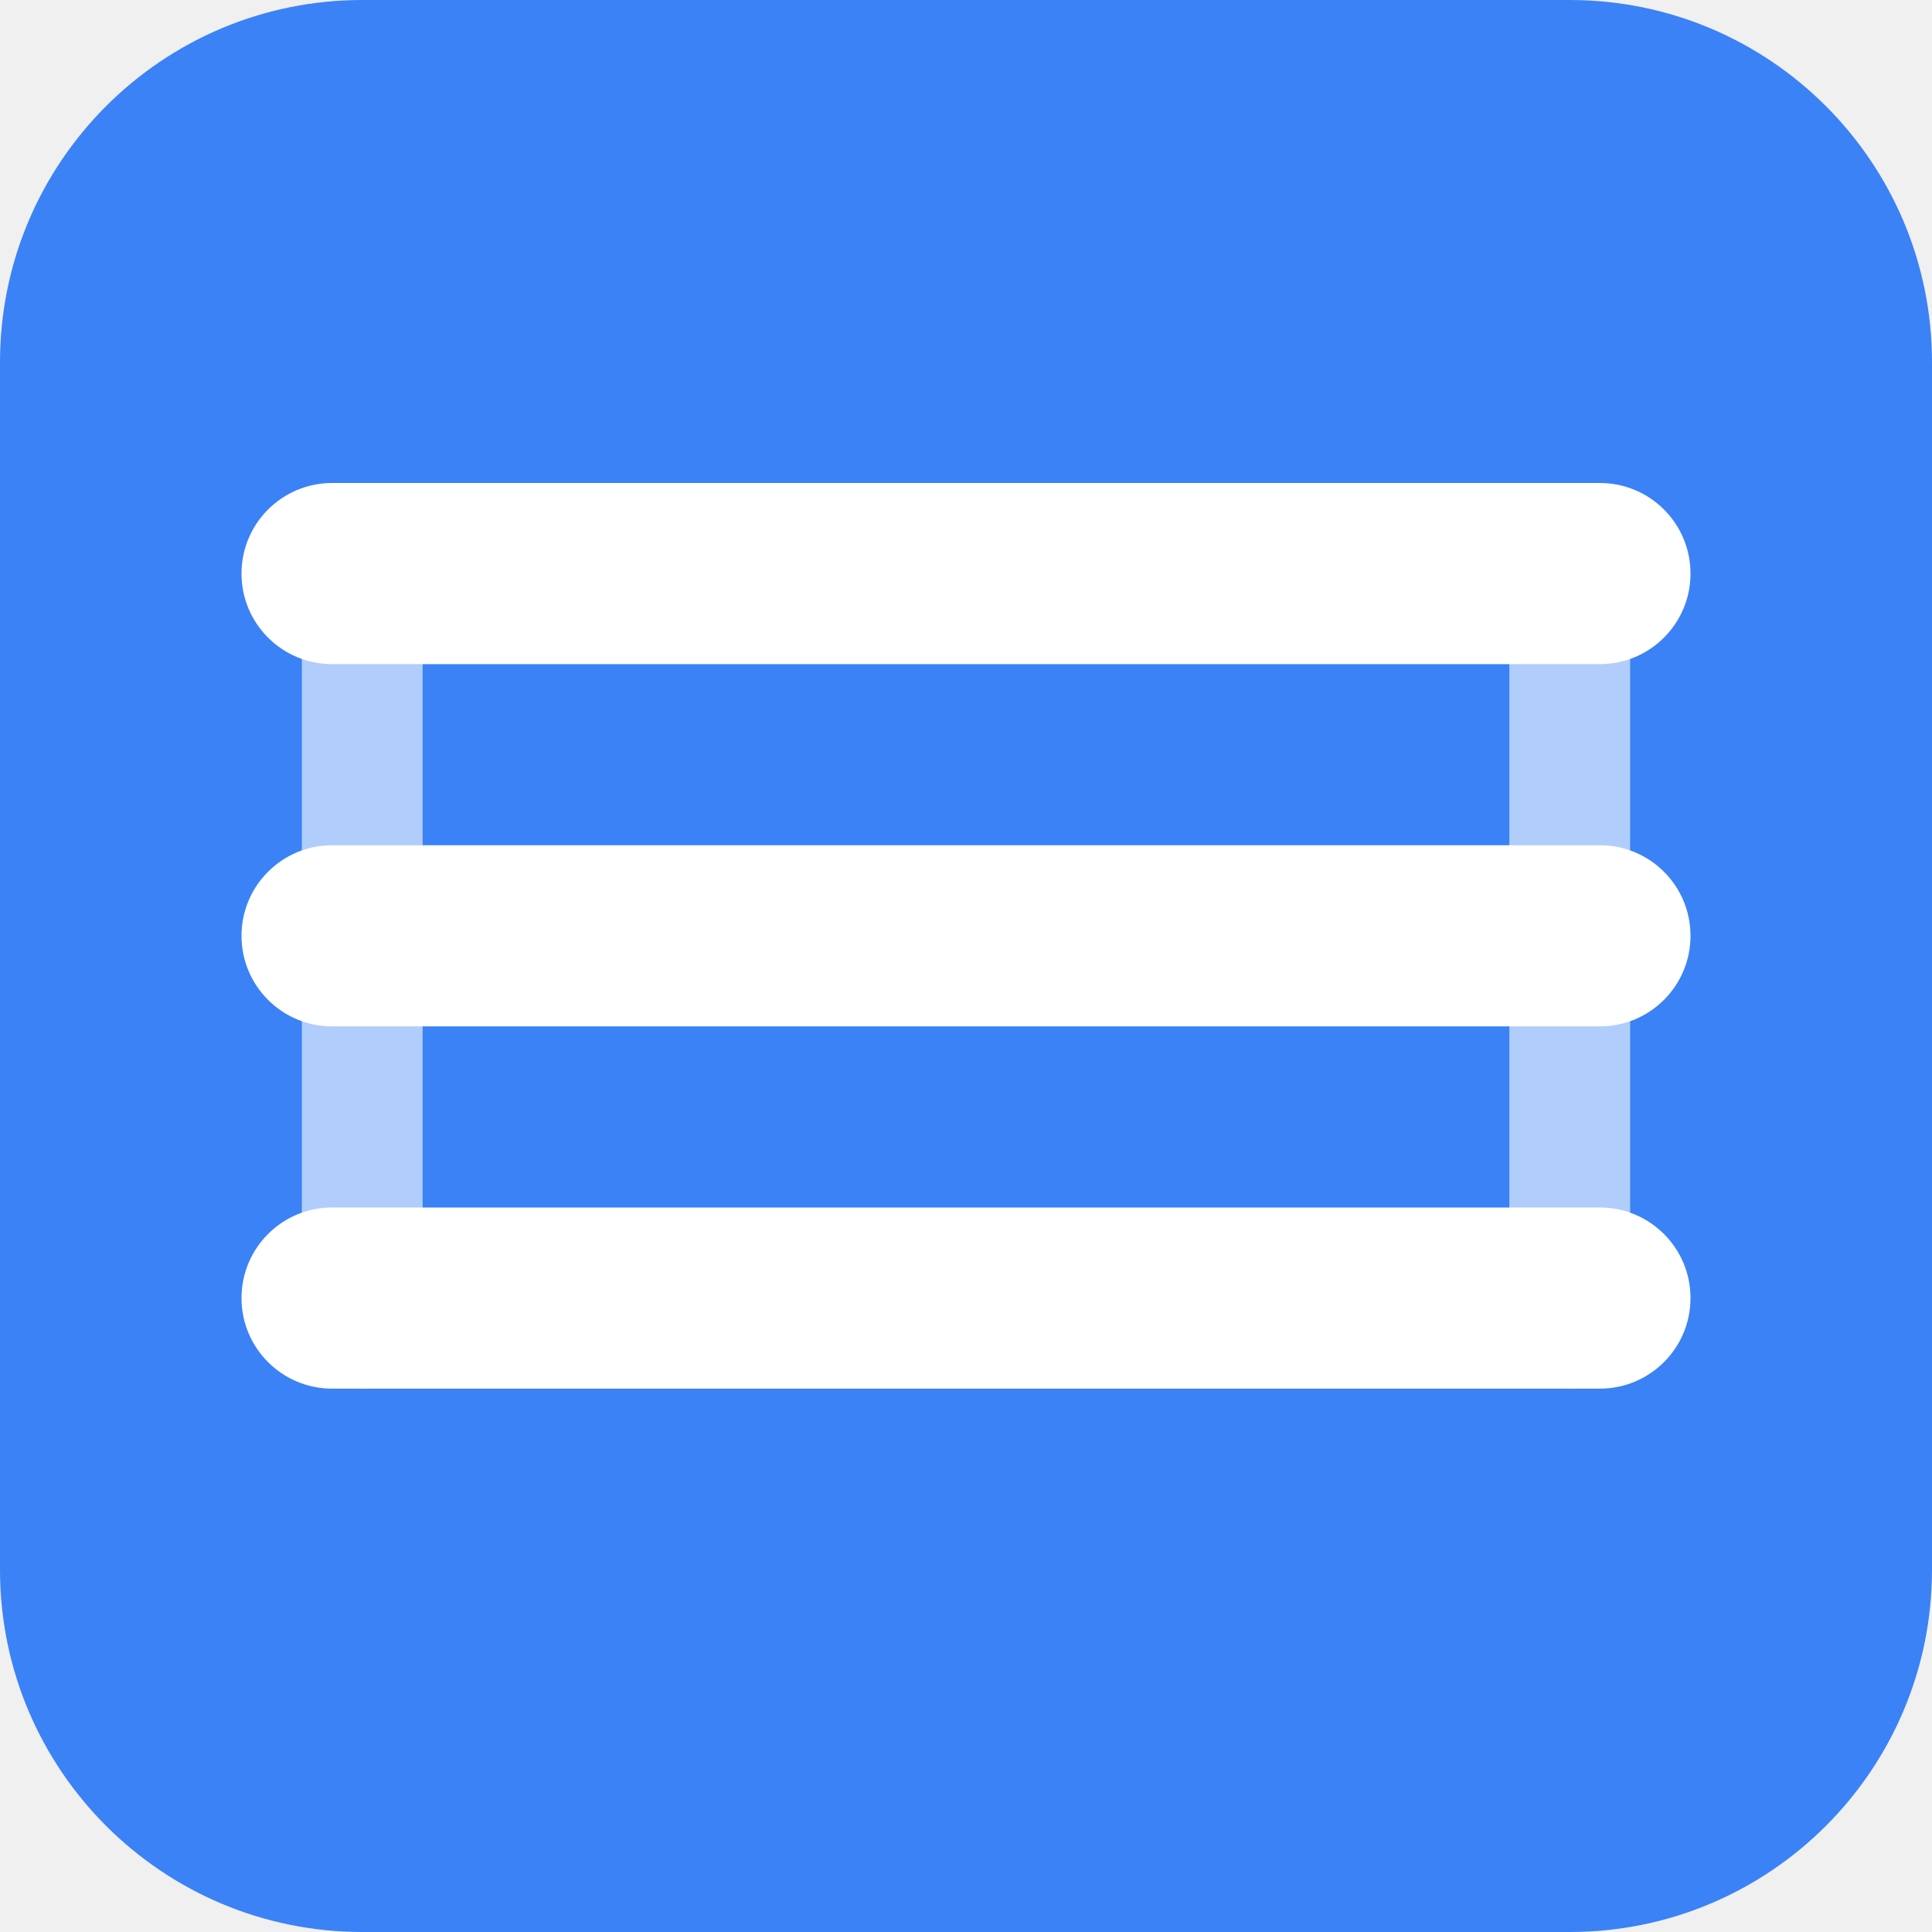
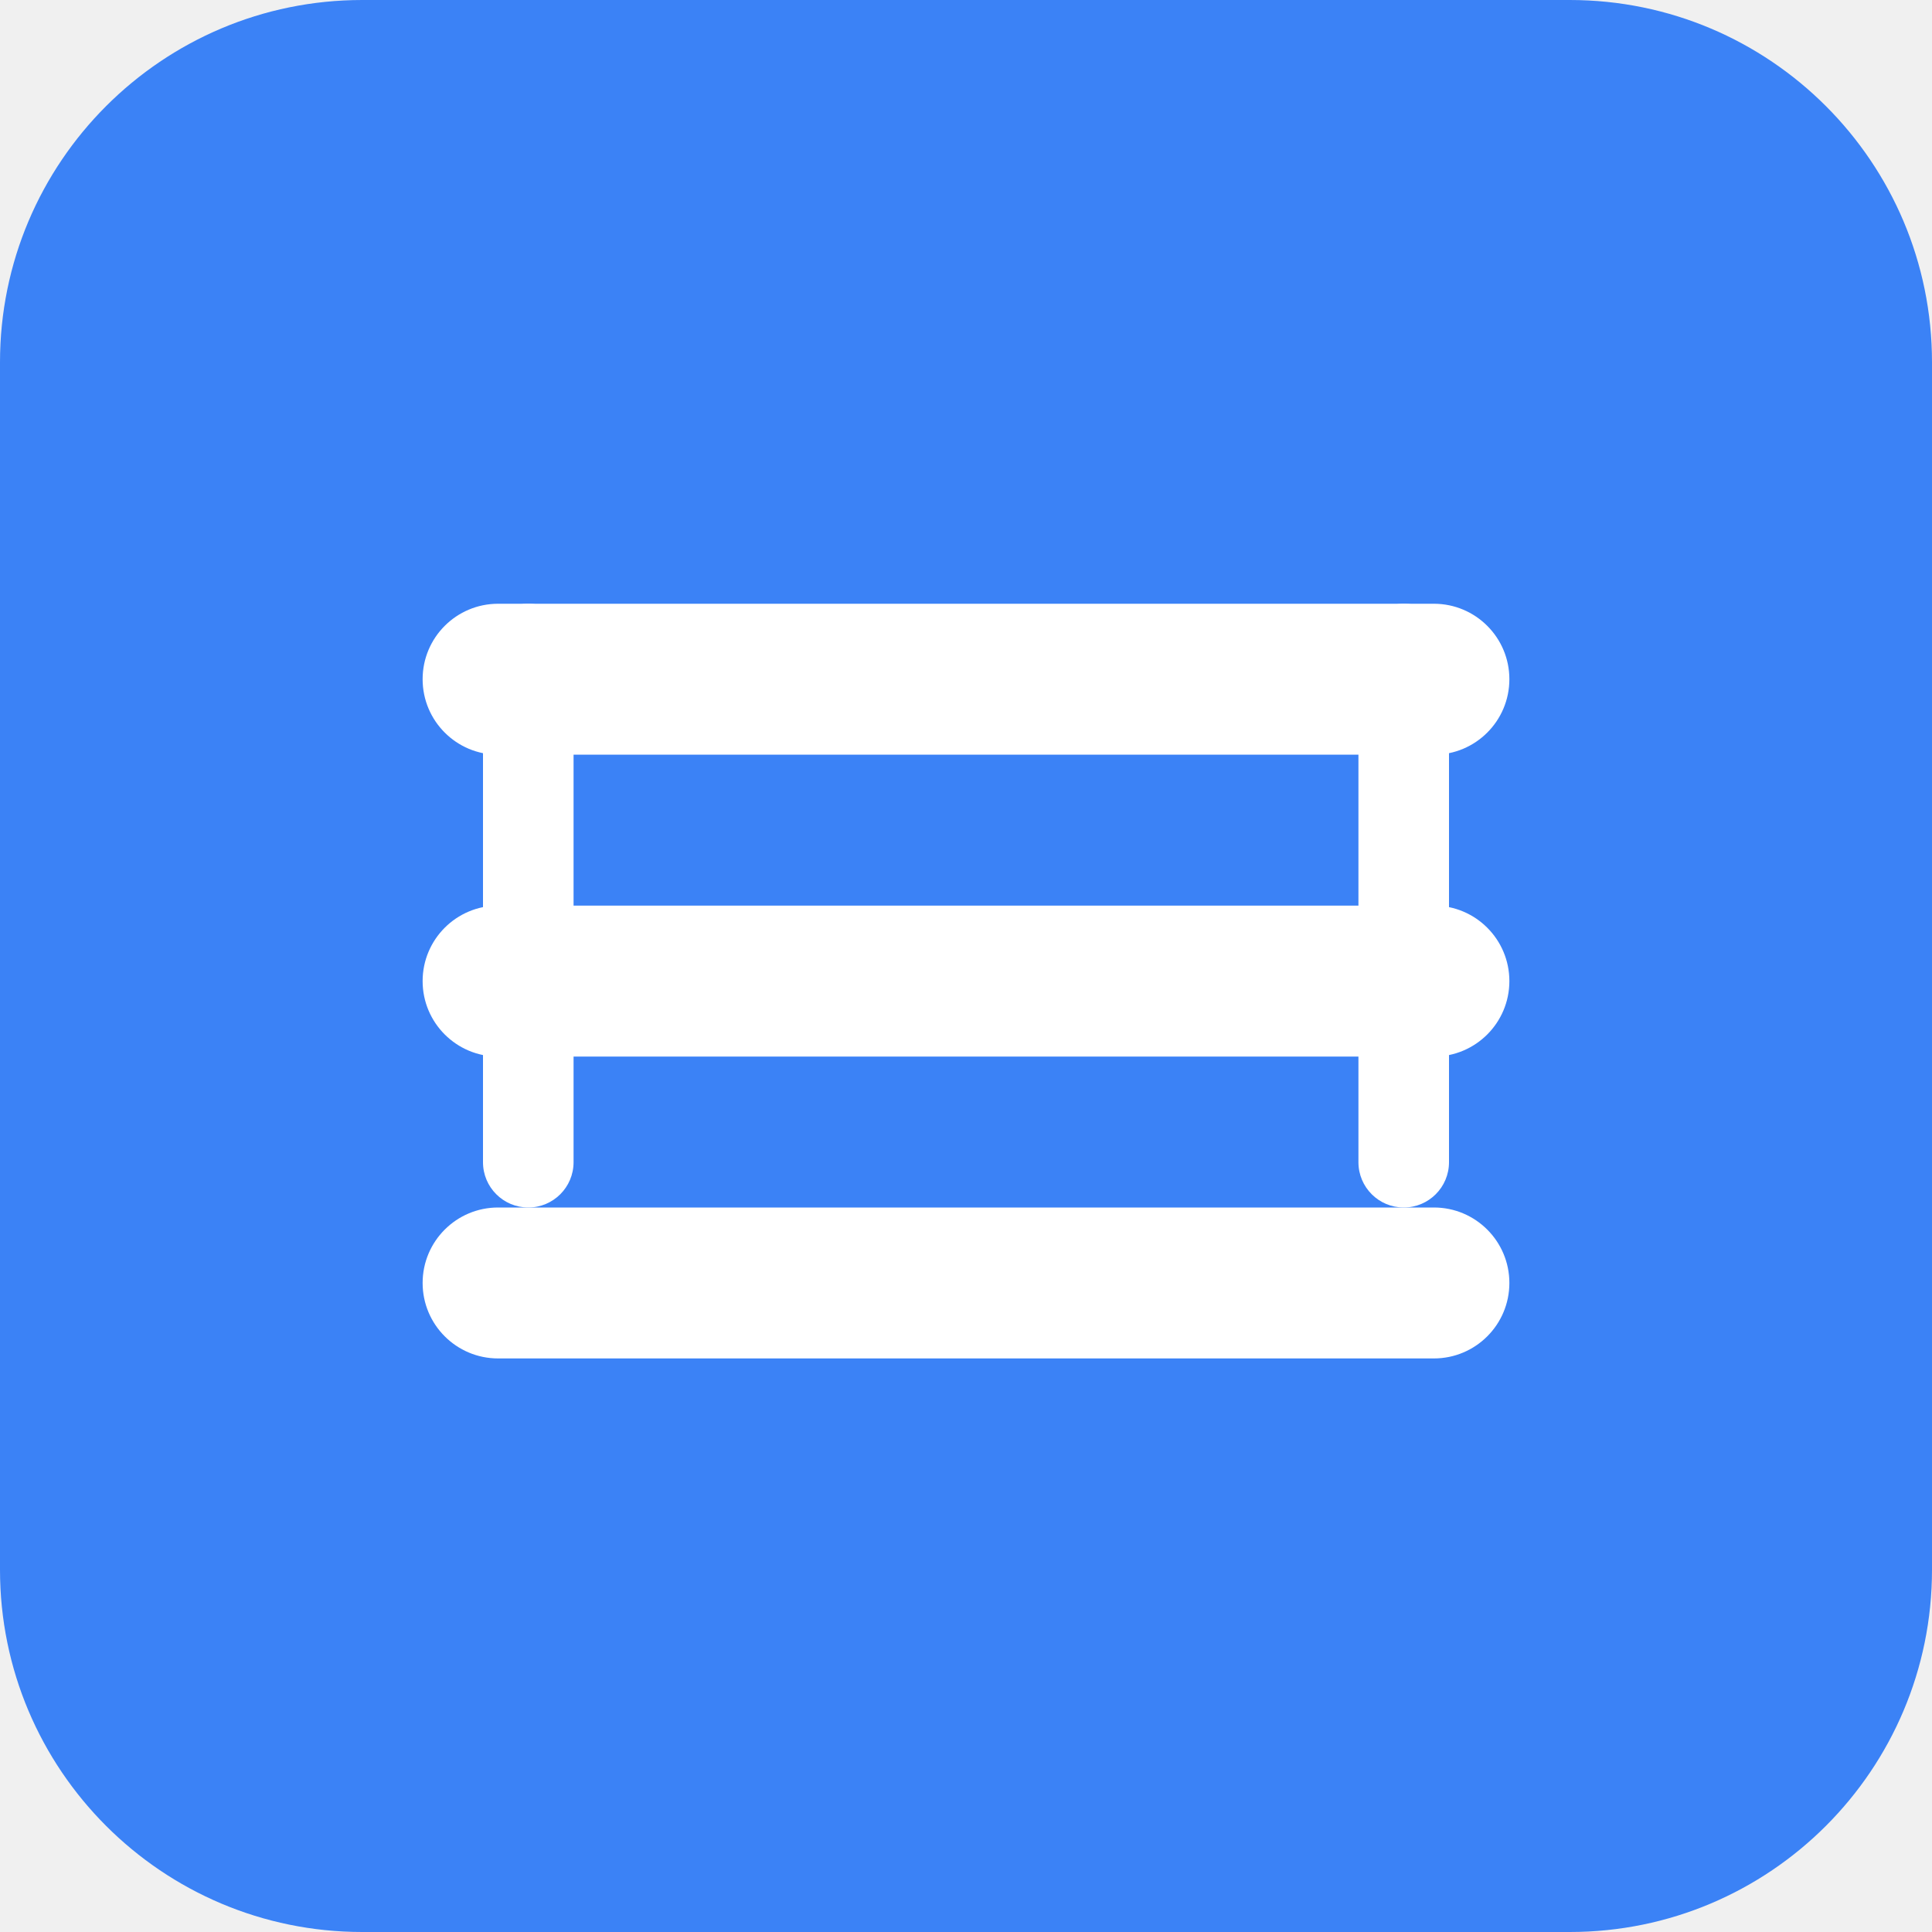
<svg xmlns="http://www.w3.org/2000/svg" viewBox="0 0 32 32">
  <rect width="32" height="32" rx="6" fill="#3b82f6" />
-   <rect x="4" y="8" width="24" height="3" rx="1.5" fill="white" />
-   <rect x="4" y="14" width="24" height="3" rx="1.5" fill="white" />
-   <rect x="4" y="20" width="24" height="3" rx="1.5" fill="white" />
-   <rect x="5" y="8" width="2" height="15" rx="1" fill="white" opacity="0.6" />
-   <rect x="25" y="8" width="2" height="15" rx="1" fill="white" opacity="0.6" />
+   <svg x="6" y="6" width="20" height="20" viewBox="0 0 20 20">
+     <rect x="1" y="4" width="18" height="2.5" rx="1.25" fill="white" />
+     <rect x="1" y="9" width="18" height="2.5" rx="1.25" fill="white" />
+     <rect x="1" y="14" width="18" height="2.5" rx="1.25" fill="white" />
+     <rect x="2" y="4" width="1.5" height="10" rx="0.75" fill="white" />
+     <rect x="16.5" y="4" width="1.5" height="10" rx="0.75" fill="white" />
+   </svg>
</svg>
